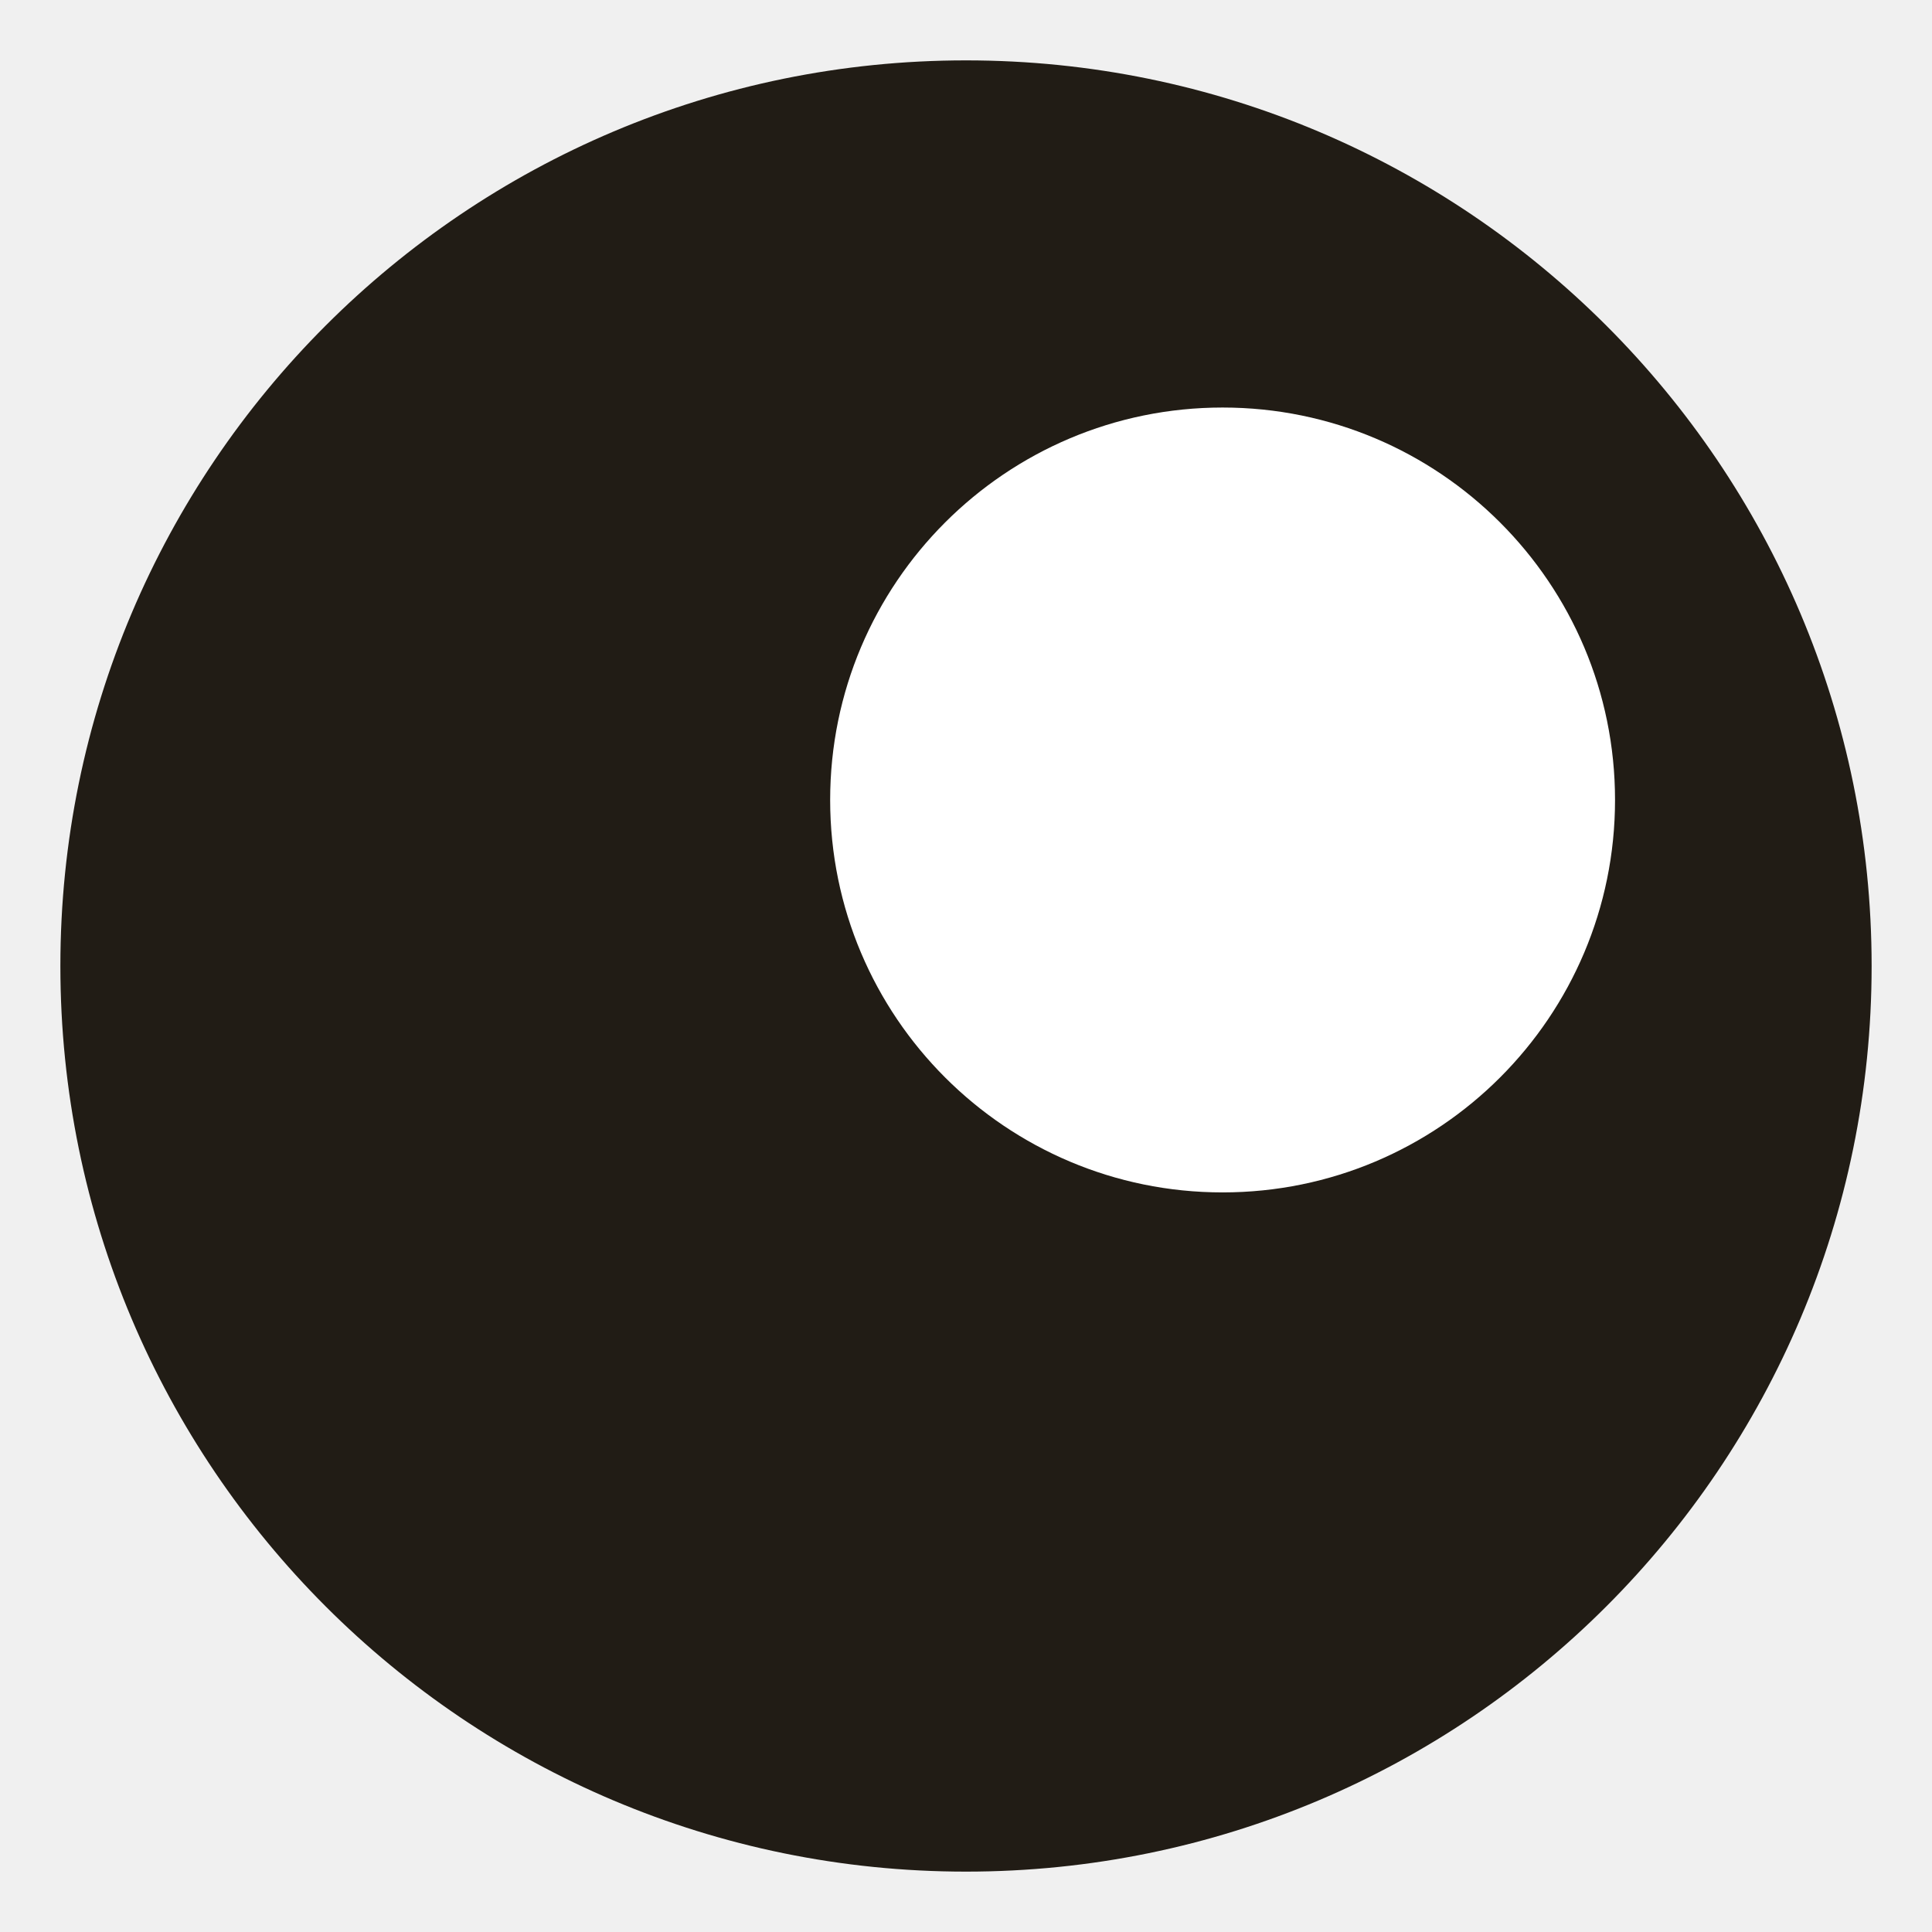
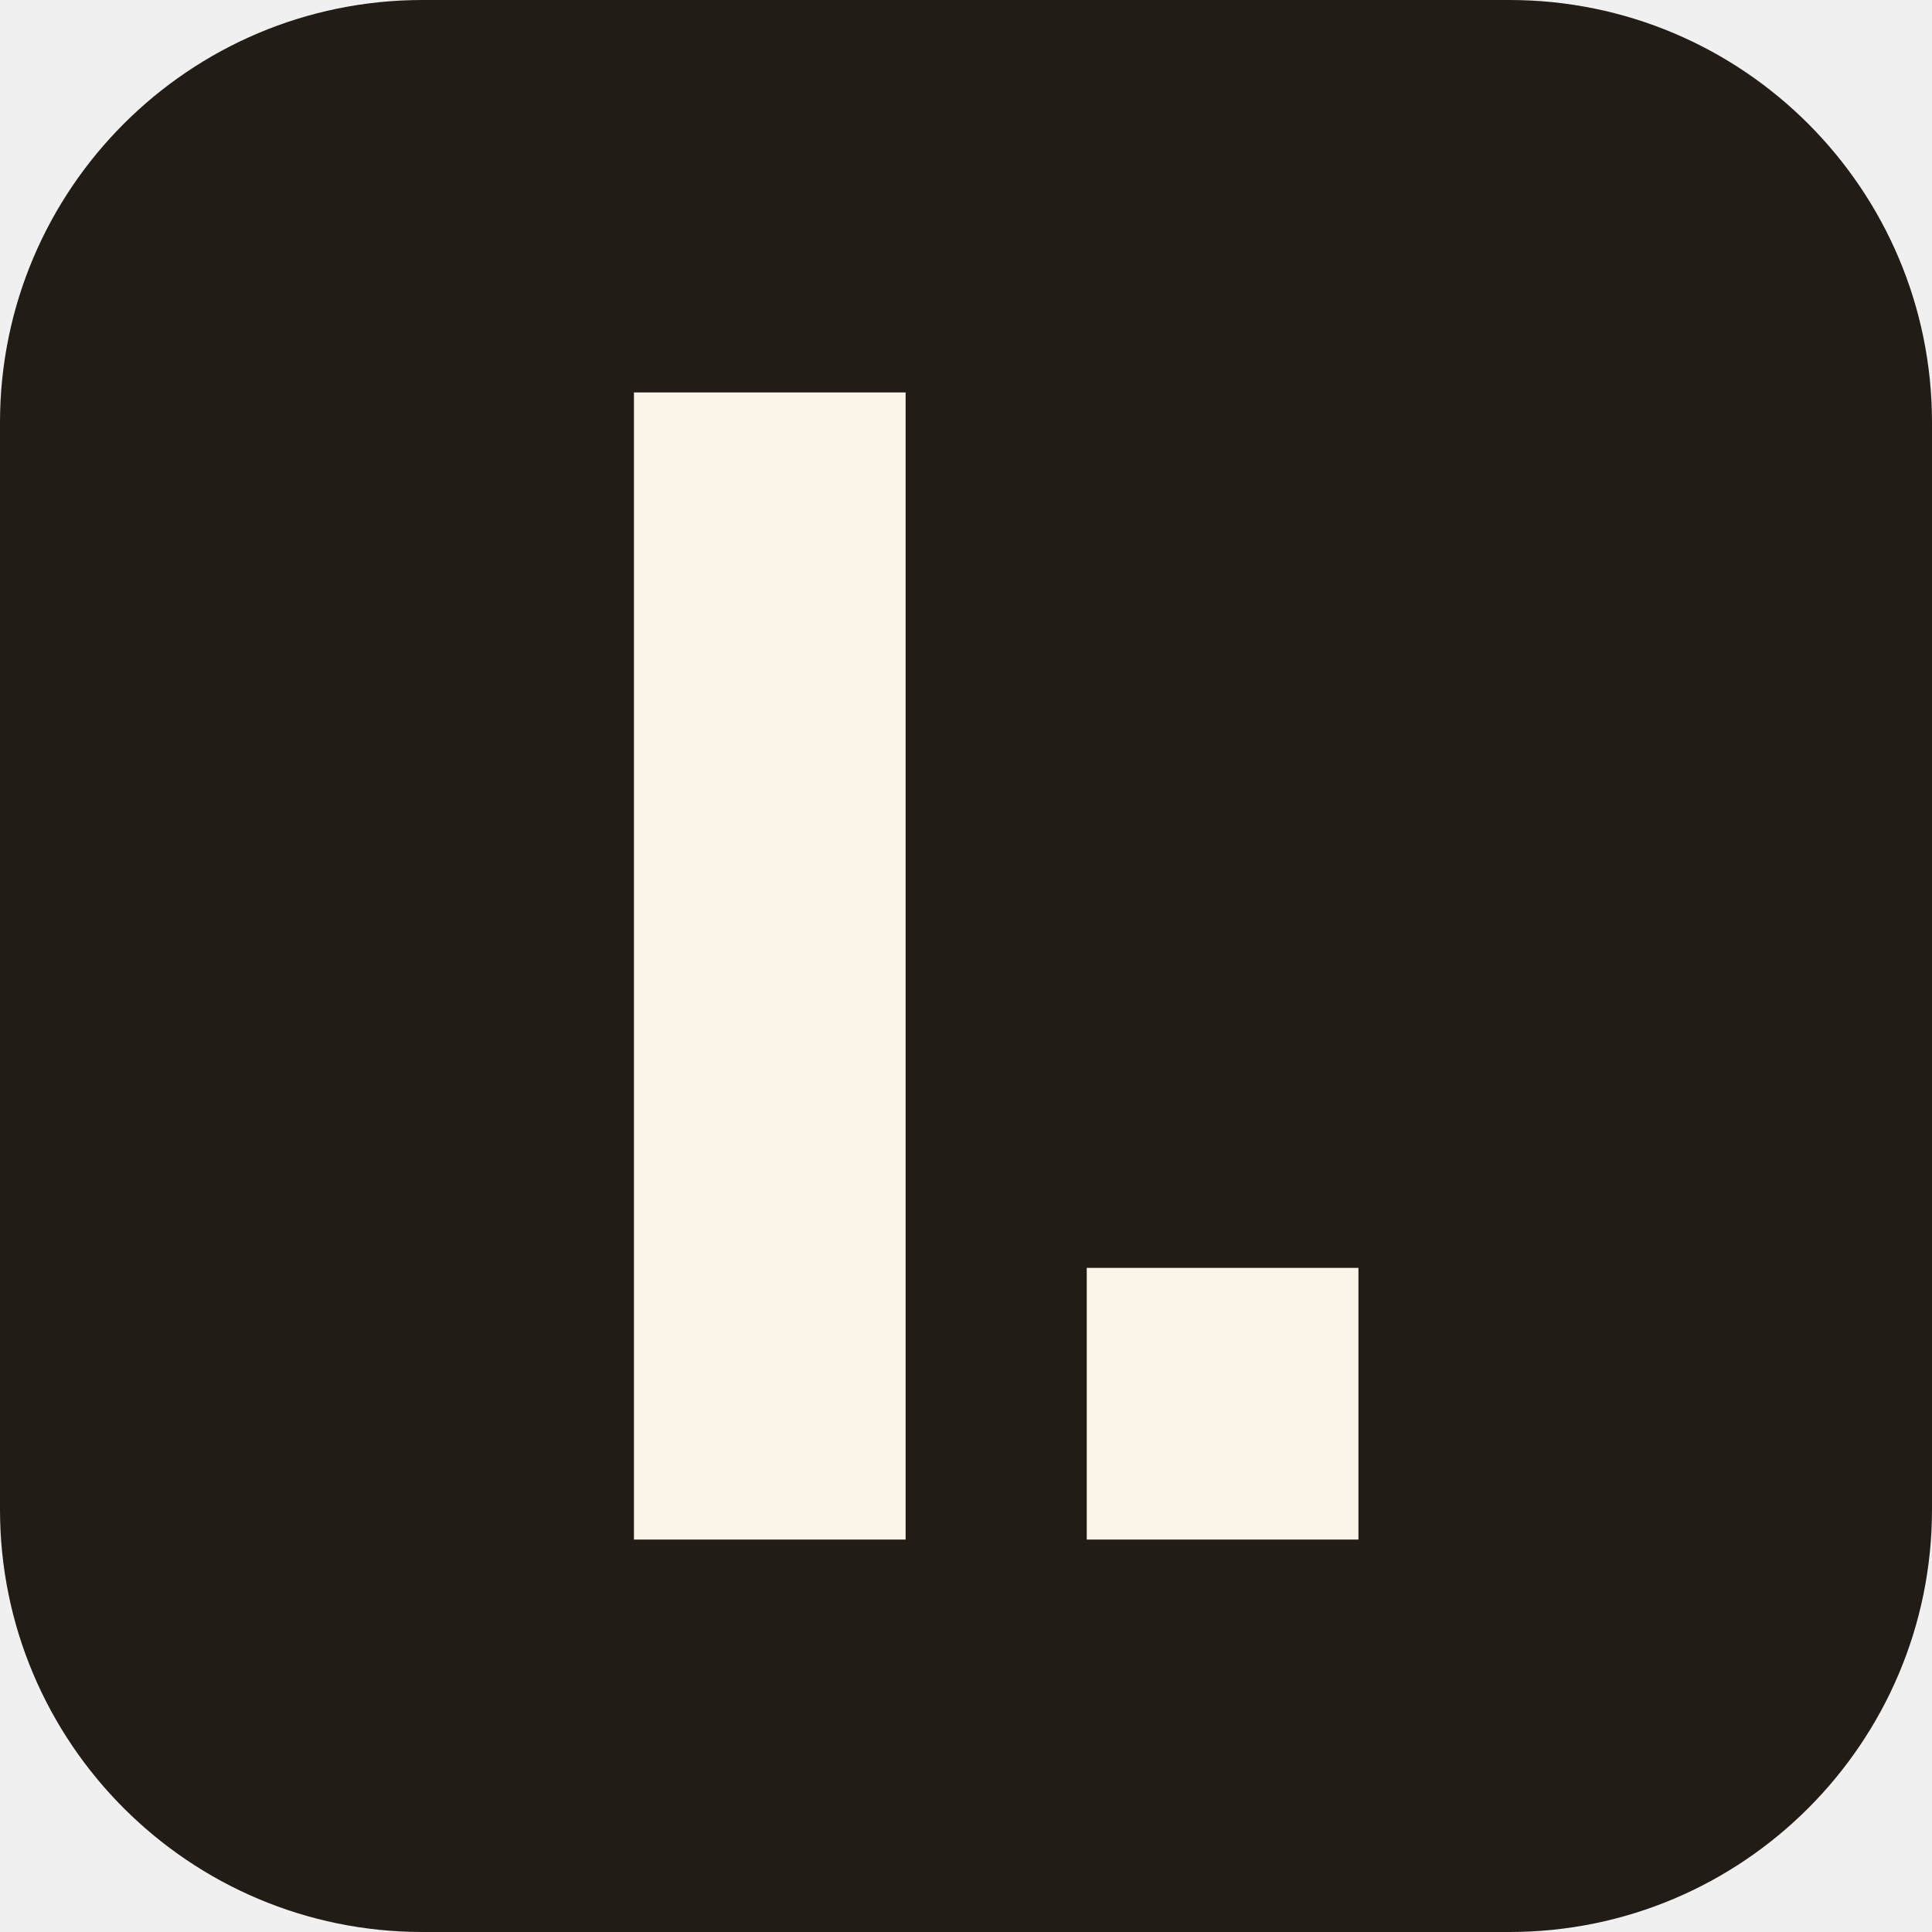
<svg xmlns="http://www.w3.org/2000/svg" viewBox="0 0 64 64">
  <style>
-     .o { fill: #211C15 } .p { fill: #ffffff }
-     @media (prefers-color-scheme: dark) { .o { fill: #ffffff } .p { fill: #211C15 } }
+     .f { fill: #211C15 } .t { fill: #FBF5E9 }
+     @media (prefers-color-scheme: dark) { .f { fill: #FBF5E9 } .t { fill: #211C15 } }
  </style>
-   <circle class="o" cx="32" cy="32" r="30" />
-   <circle class="p" cx="40.5" cy="26.5" r="13" />
+   <rect class="f" width="64" height="64" rx="14" />
+   <rect class="t" x="21" y="13" width="9" height="38" />
+   <rect class="t" x="36" y="42" width="9" height="9" />
</svg>
